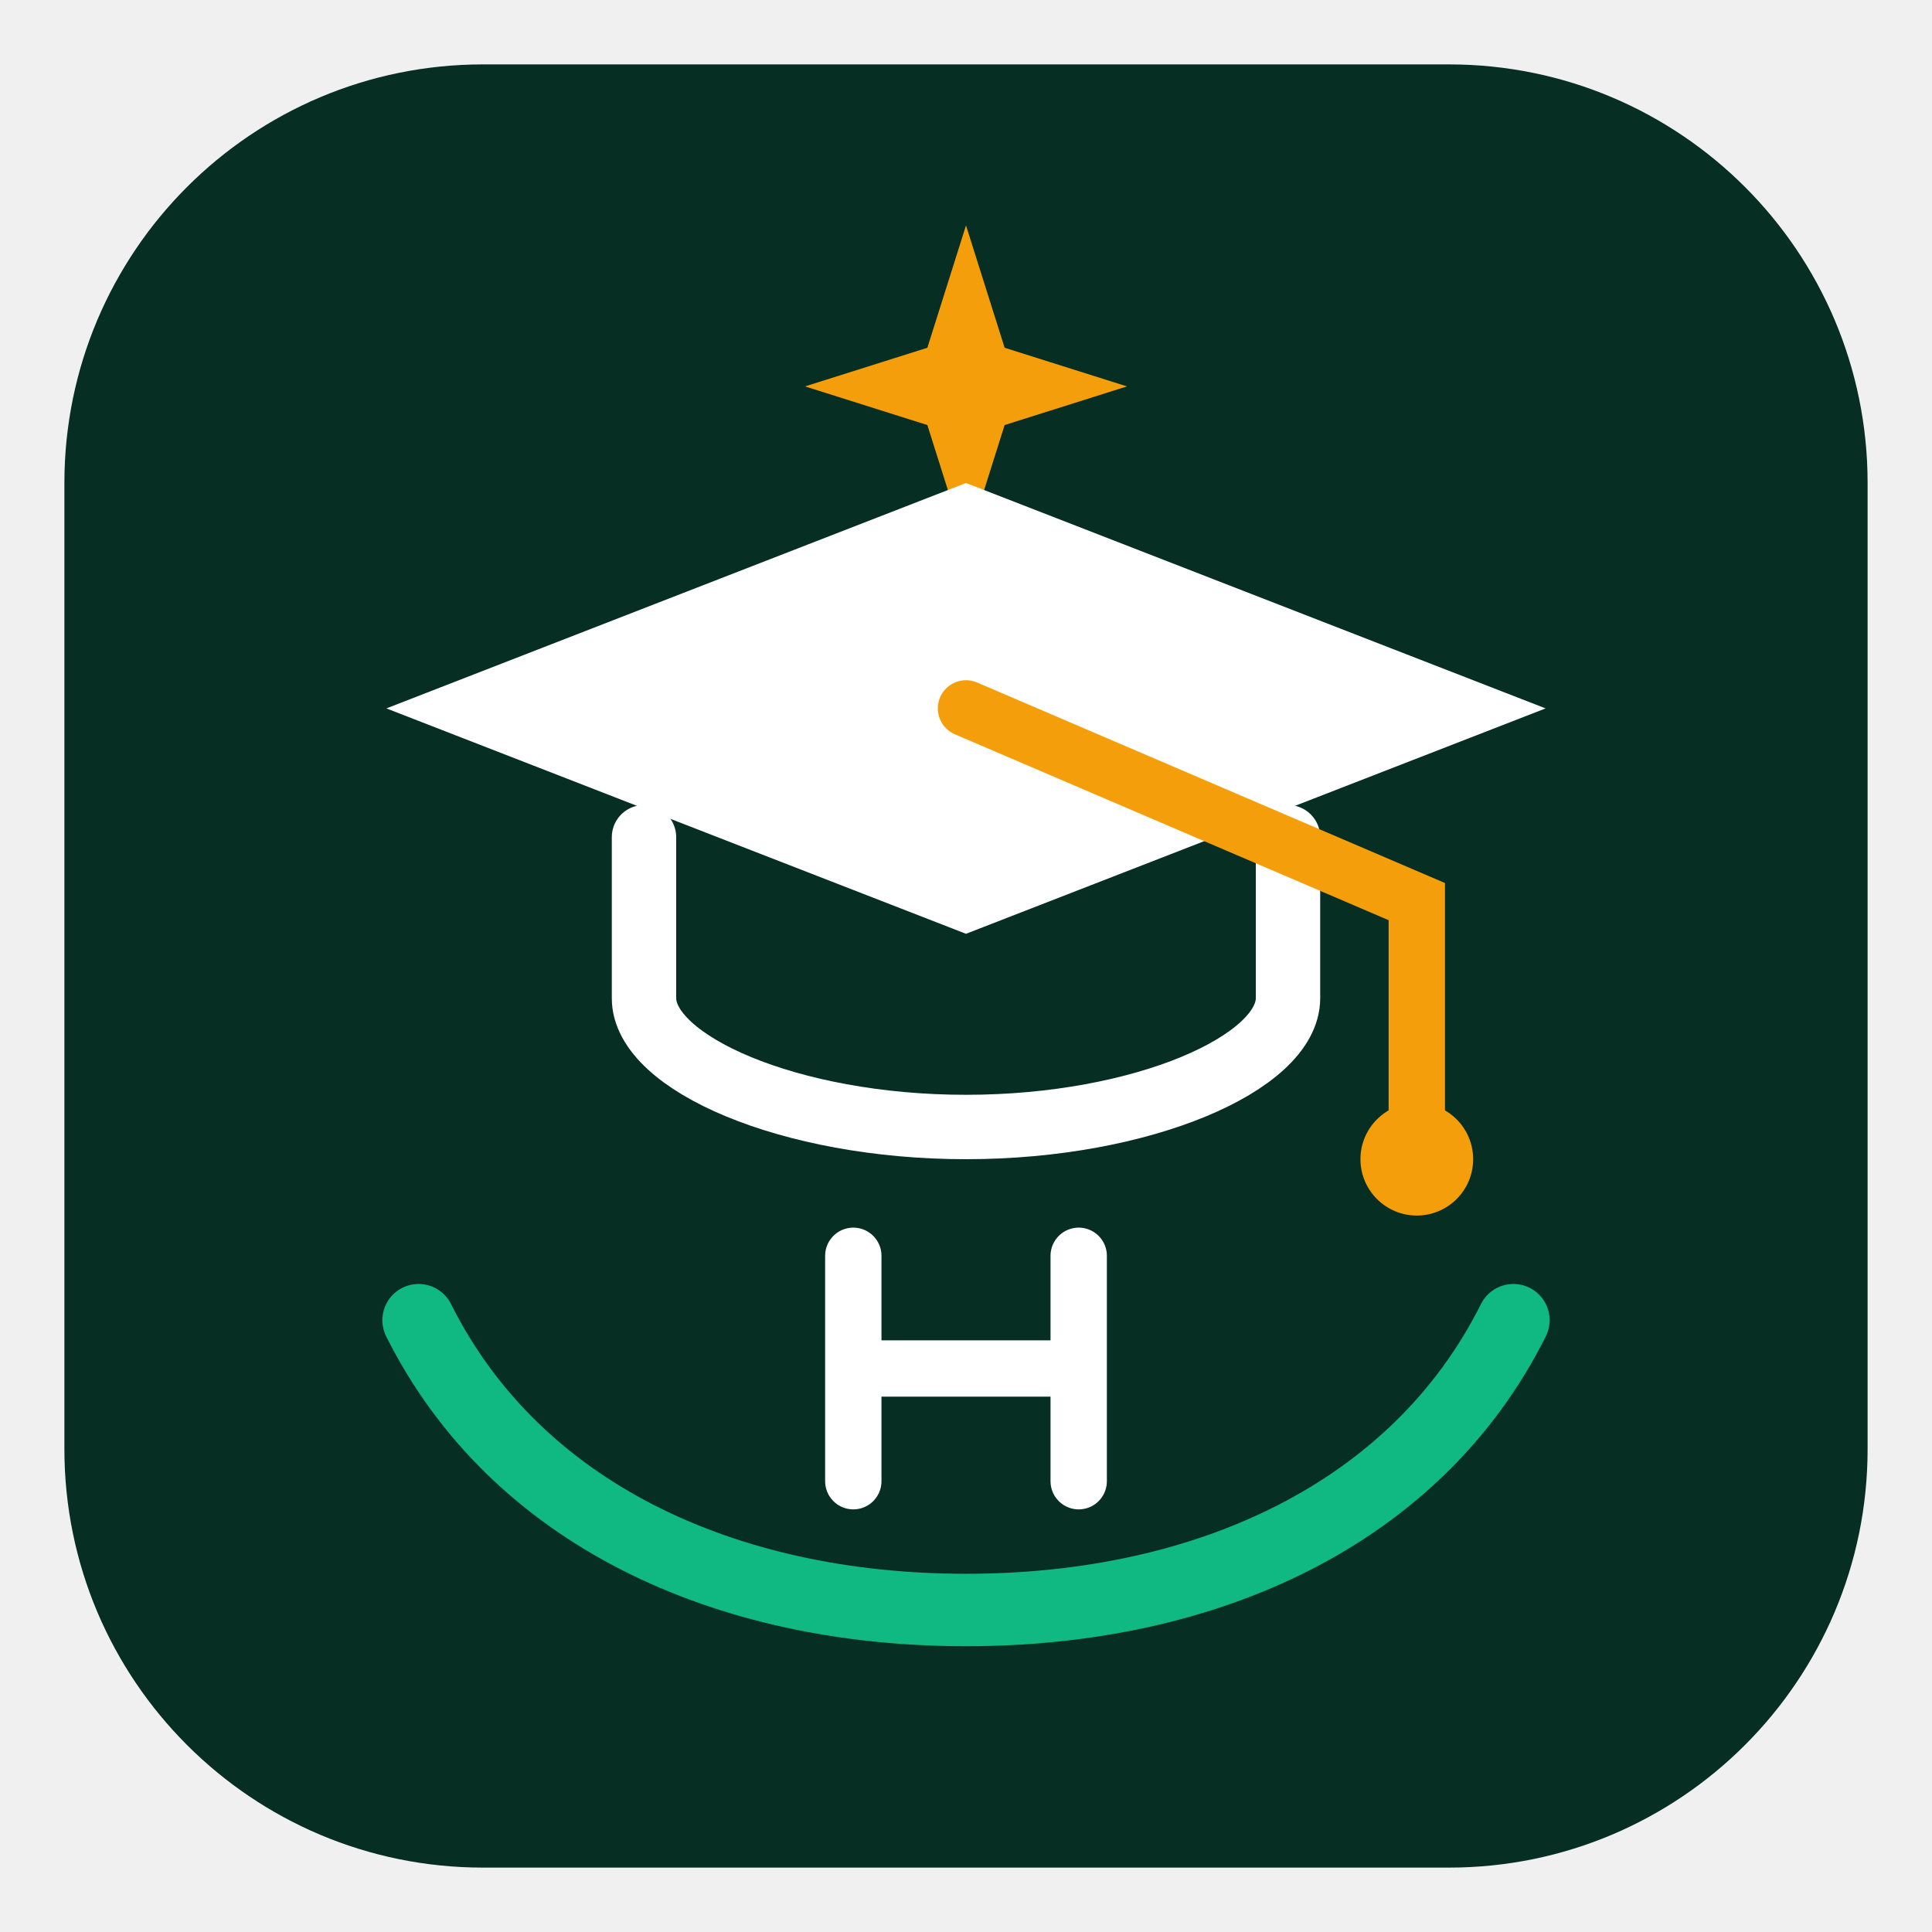
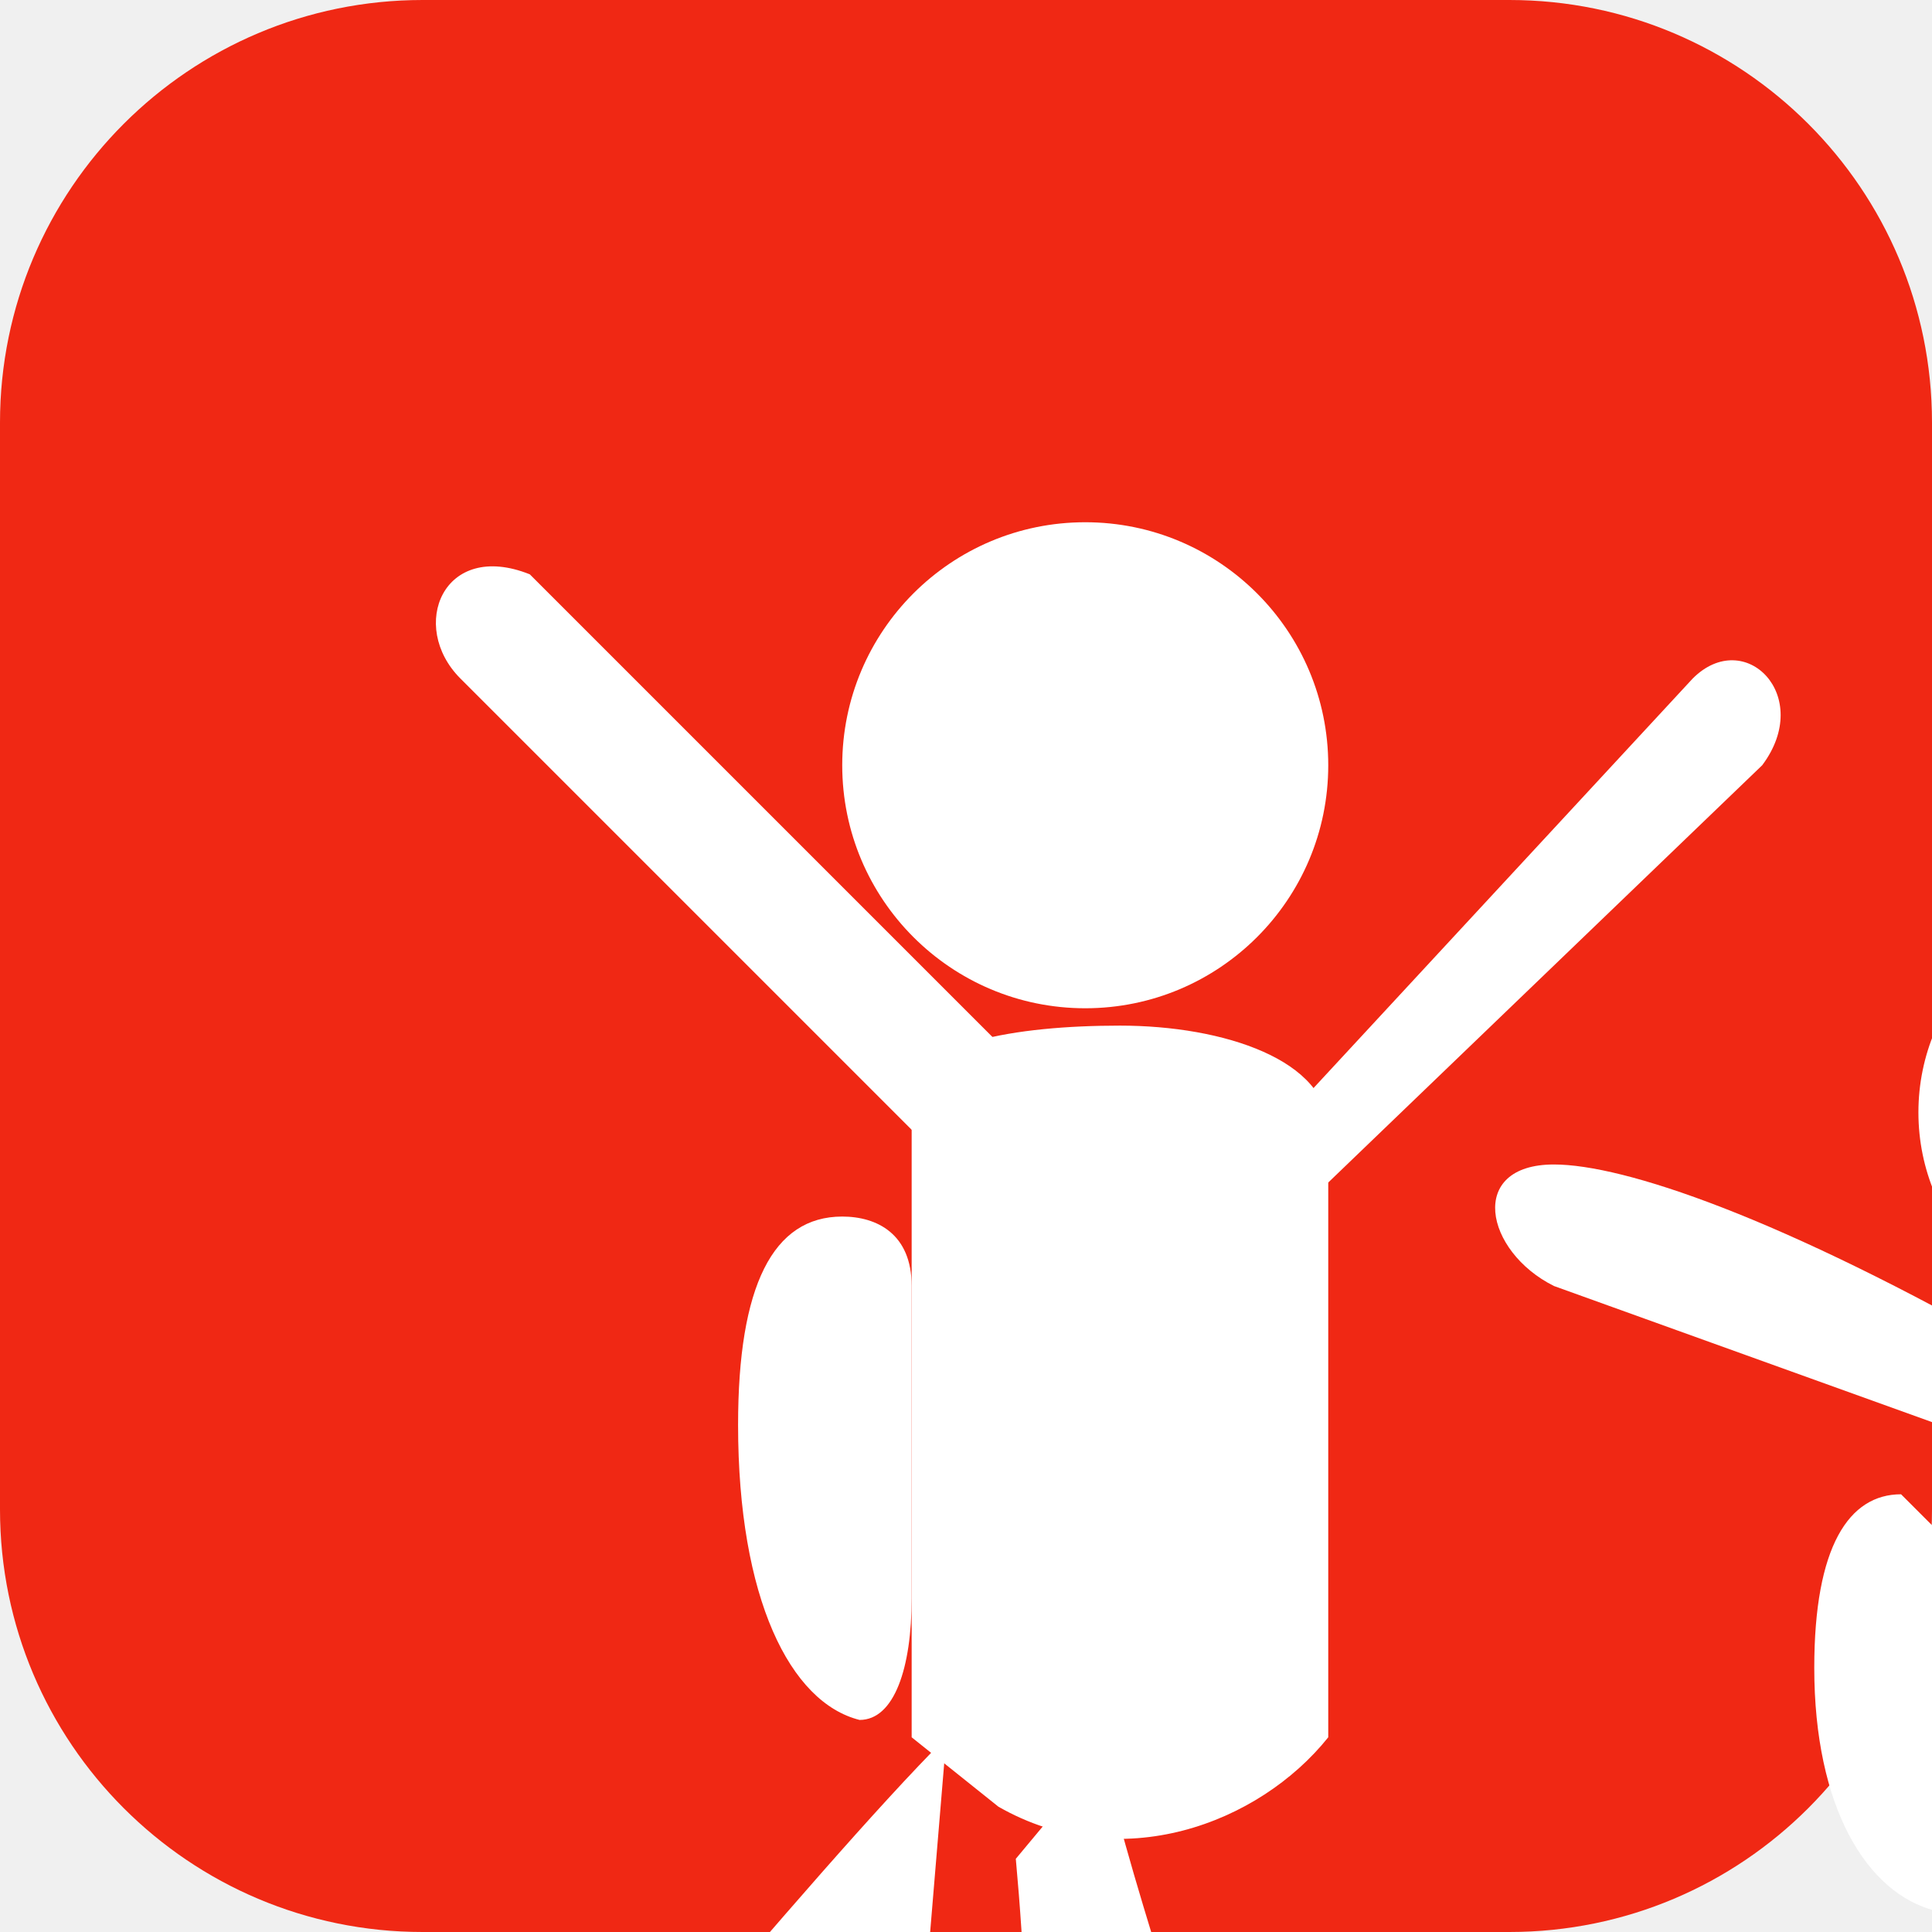
- <svg xmlns="http://www.w3.org/2000/svg" viewBox="0 0 120 120" fill="none">
-   <rect x="4" y="4" width="112" height="112" rx="26" fill="#062E22" />
-   <path d="M60 14L62.4 21.6L70 24L62.4 26.4L60 34L57.6 26.4L50 24L57.6 21.6L60 14Z" fill="#F59E0B" />
-   <polygon points="60,30 96,44 60,58 24,44" fill="#FFFFFF" />
-   <path d="M40 52L40 62C40 66 49 70 60 70C71 70 80 66 80 62L80 52" stroke="#FFFFFF" stroke-width="4" stroke-linecap="round" />
-   <path d="M60 44L88 56L88 70" stroke="#F59E0B" stroke-width="3.5" stroke-linecap="round" />
-   <circle cx="88" cy="72" r="3.5" fill="#F59E0B" />
-   <path d="M26 82C32 94 45 100 60 100C75 100 88 94 94 82" stroke="#10B981" stroke-width="4.5" stroke-linecap="round" />
-   <path d="M53 78L53 92M67 78L67 92M53 85L67 85" stroke="#FFFFFF" stroke-width="3.5" stroke-linecap="round" />
+ <svg xmlns="http://www.w3.org/2000/svg" viewBox="0 0 128 128">
+   <rect width="128" height="128" rx="28" fill="#F02814" />
+   <g transform="translate(-50, -85) scale(1.15)" fill="#FFFFFF">
+     <circle cx="106" cy="118" r="14" />
+     <path d="M96 137 C96 134 102 133 108 133 C114 133 120 135 120 139 L120 174 C116 179 108 182 101 178 L96 174 Z" />
+     <path d="M92 144 C88 144 86 148 86 156 C86 166 89 172 93 173 C95 173 96 170 96 166 L96 148 C96 145 94 144 92 144 Z" />
+     <path d="M97 140 L70 113 C67 110 69 105 74 107 L102 135 Z" />
+     <path d="M116 140 L141 113 C144 110 148 114 145 118 L119 143 Z" />
+     <path d="M98 174 C94 178 88 185 82 192 C74 201 69 207 68 212 C67 217 72 219 76 215 C82 209 89 199 97 186 Z" />
+     <path d="M107 175 C109 184 113 194 115 204 C117 212 113 220 106 226 C100 231 93 234 91 230 C89 226 95 218 99 210 C103 202 103 192 102 181 Z" />
+     <circle cx="166" cy="138" r="12" />
+     <path d="M157 155 C157 152 163 151 168 151 C173 151 178 153 178 156 L175 186 C172 190 165 192 159 189 L156 186 Z" />
+     <path d="M153 160 C150 160 148 163 148 170 C148 178 151 183 155 184 C156 184 157 181 157 178 L157 164 Z" />
+     <path d="M158 157 L133 148 C129 146 128 141 133 141 C137 141 146 144 160 152 Z" />
+     <path d="M176 157 L200 151 C205 150 206 155 201 158 L177 165 Z" />
+     <path d="M159 186 C155 192 151 199 147 205 C143 211 147 216 152 214 C156 212 161 204 165 194 Z" />
+     <path d="M172 186 C175 194 177 201 180 208 C182 213 177 217 172 215 C168 212 167 203 167 194 Z" />
+   </g>
</svg>
